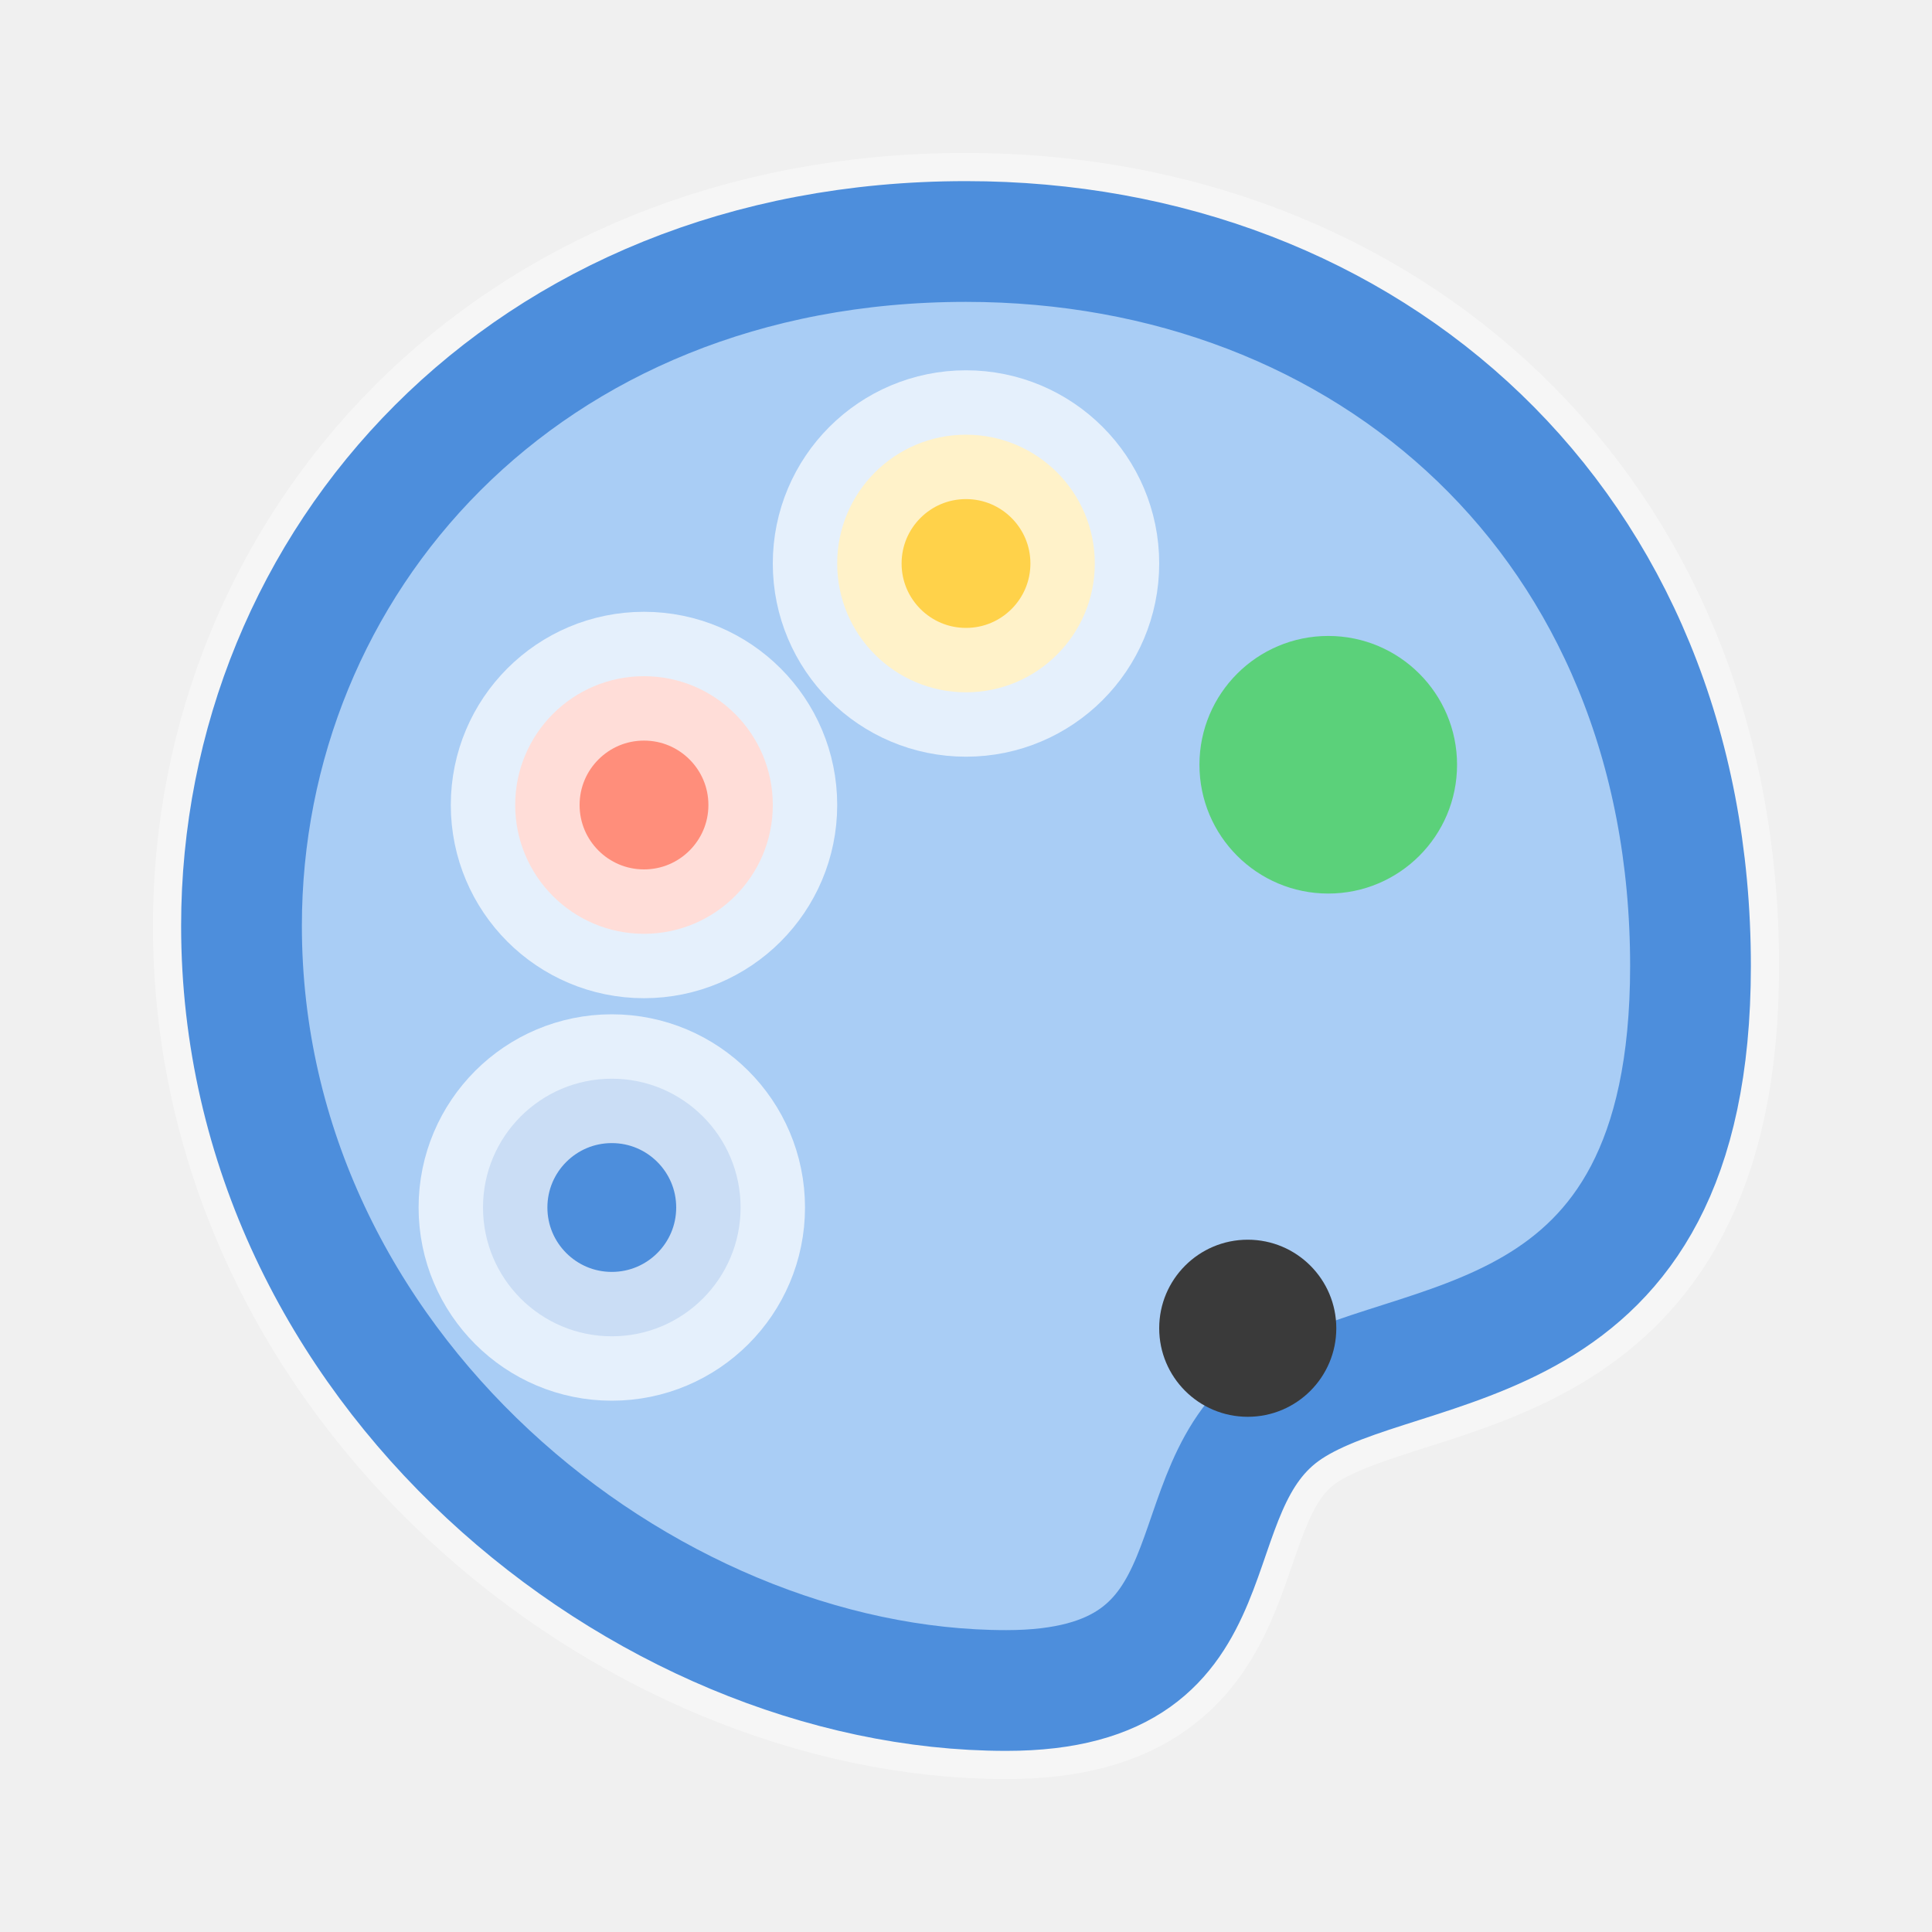
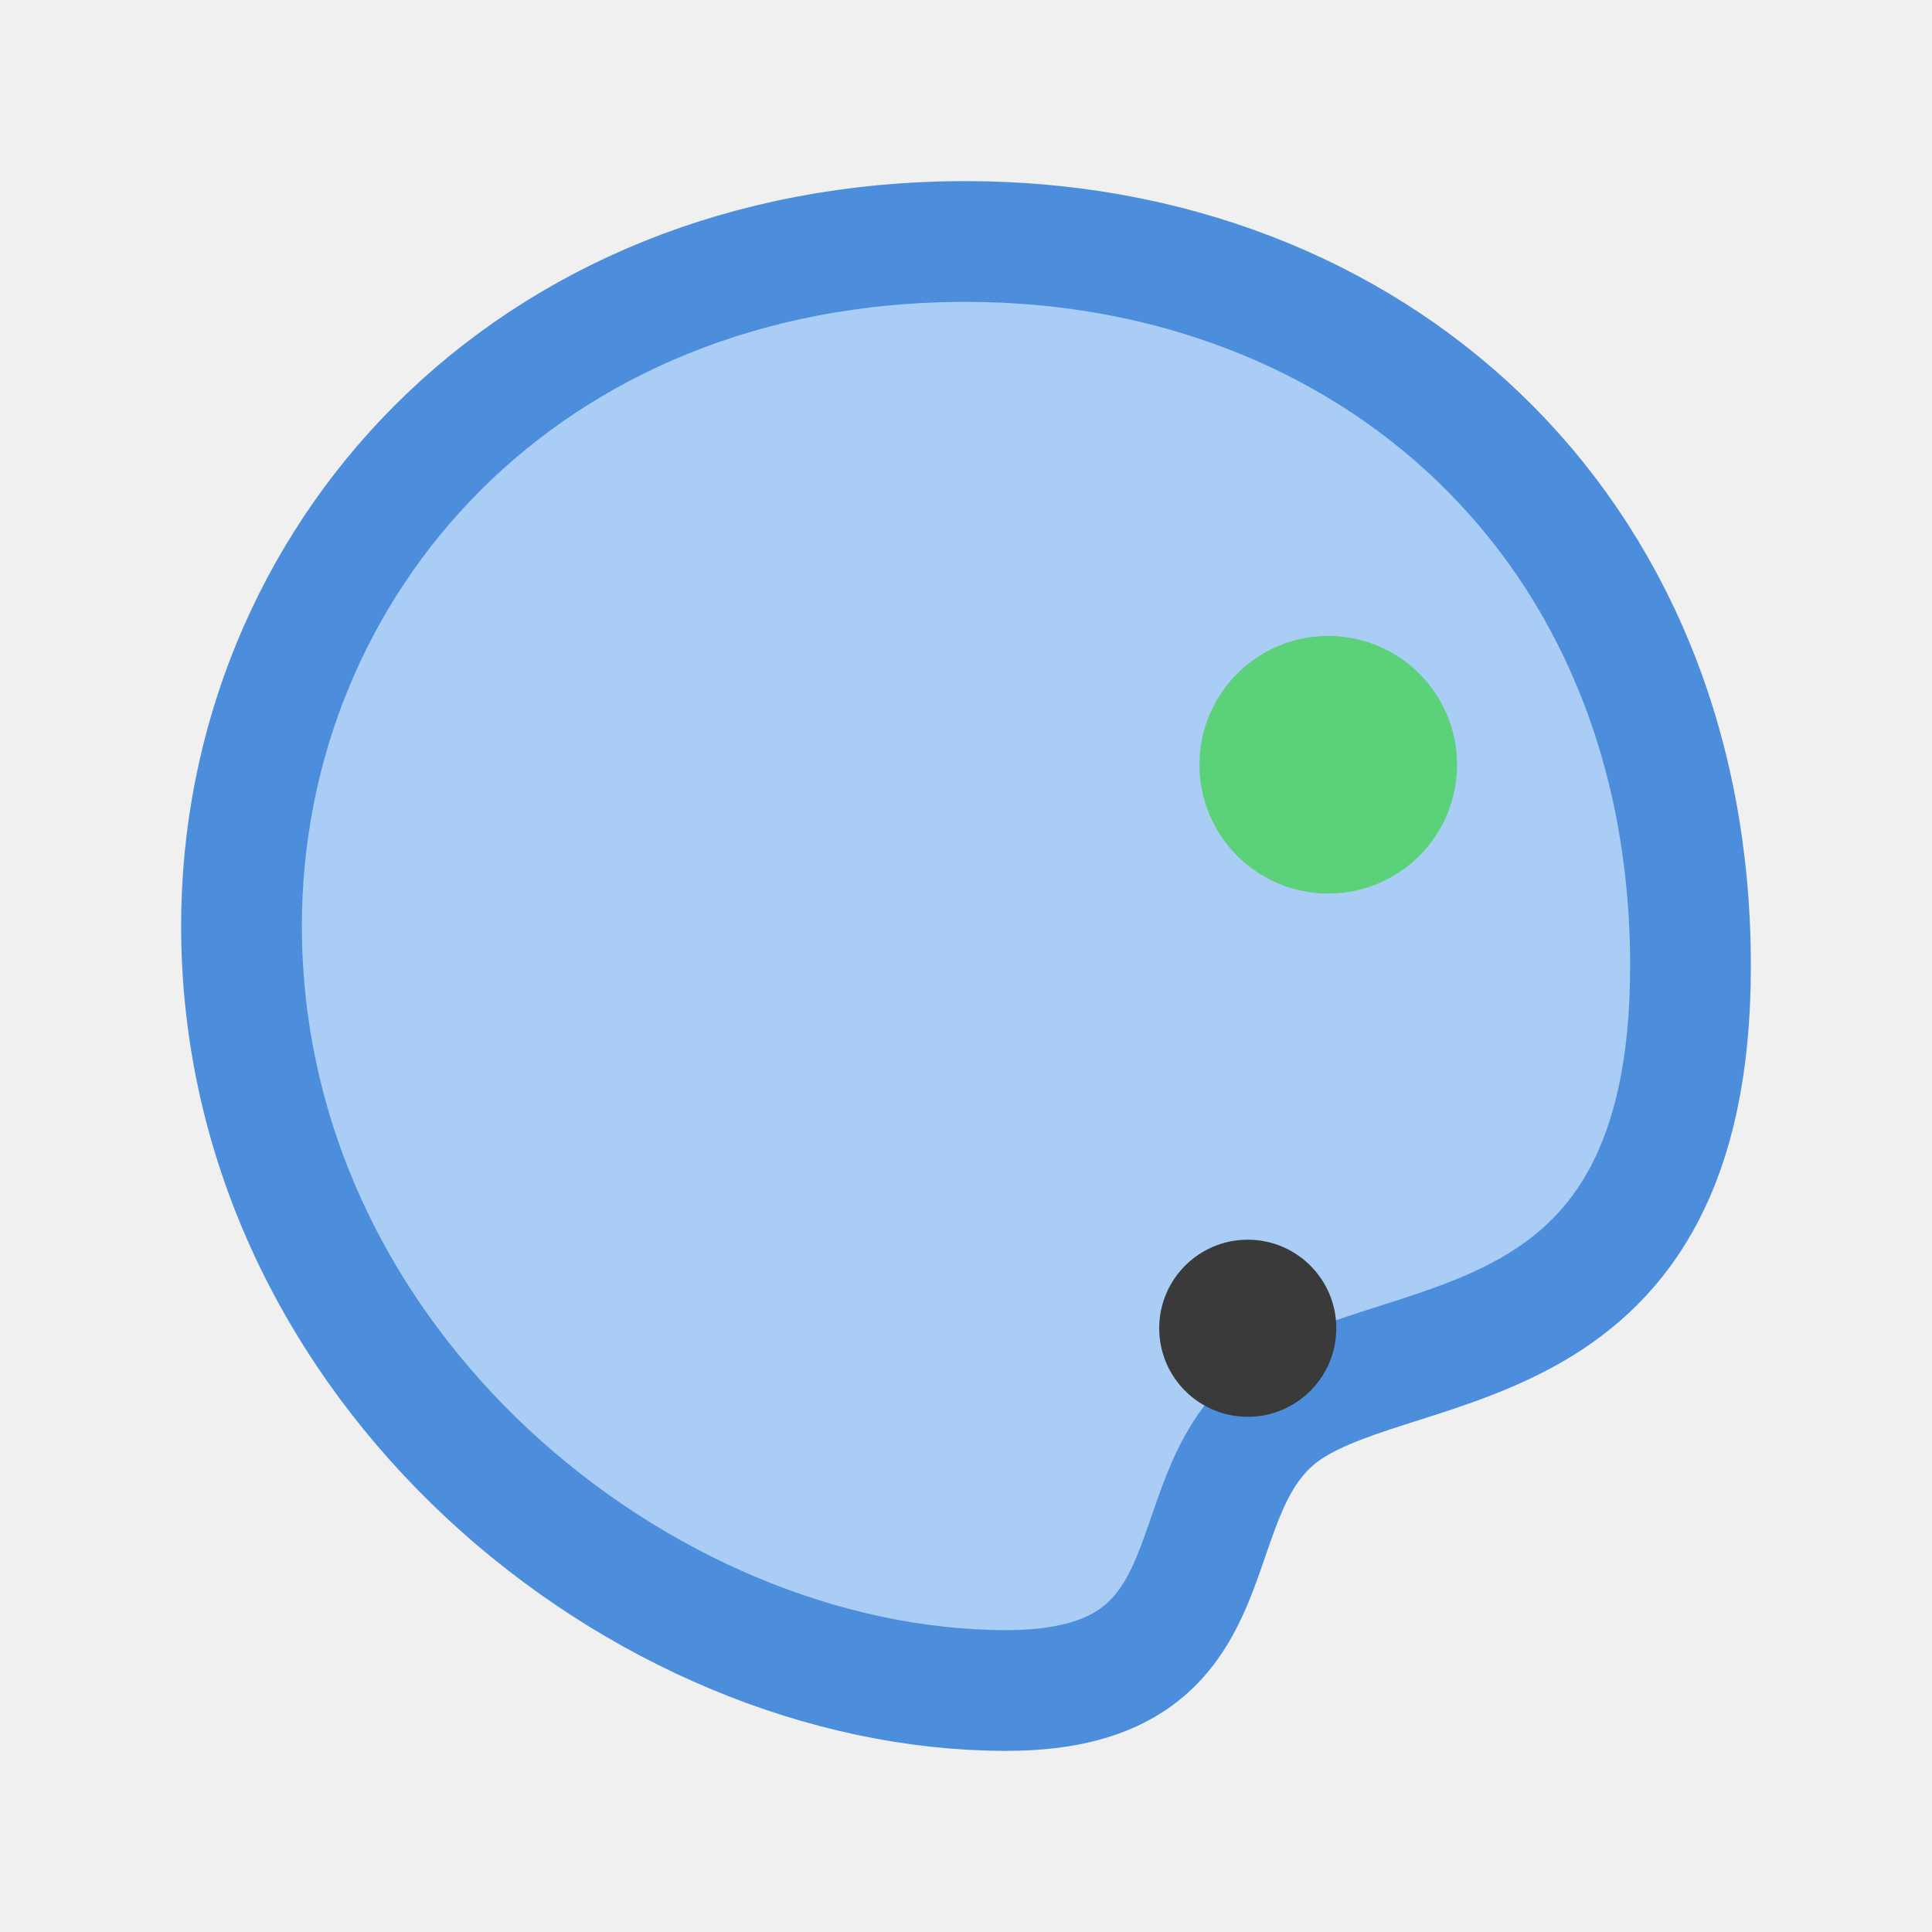
<svg xmlns="http://www.w3.org/2000/svg" viewBox="0 0 24 24" width="24" height="24">
  <g stroke-linecap="round" stroke-linejoin="round">
-     <path d="M12 3C6.5 3 3 7 3 11.5C3 17 8 21 12.5 21C15.5 21 14.5 18.5 16 17.5C17.5 16.5 21 17 21 12C21 6.5 17 3 12 3Z" fill="none" stroke="#FFFFFF" stroke-opacity="0.42" stroke-width="2.2" />
    <path d="M12 3C6.5 3 3 7 3 11.5C3 17 8 21 12.5 21C15.5 21 14.5 18.5 16 17.5C17.5 16.5 21 17 21 12C21 6.5 17 3 12 3Z" fill="#A9CDF5" stroke="#4D8EDC" stroke-width="1.5" />
-     <circle cx="8" cy="10" r="1.6" fill="#FF8E7B" stroke="#FFFFFF" stroke-width="1.6" stroke-opacity="0.7" />
-     <circle cx="12" cy="7" r="1.6" fill="#FFD24A" stroke="#FFFFFF" stroke-width="1.6" stroke-opacity="0.7" />
    <circle cx="16.5" cy="9.5" r="1.6" fill="#5BD17A" />
-     <circle cx="7.6" cy="15" r="1.6" fill="#4D8EDC" stroke="#FFFFFF" stroke-width="1.6" stroke-opacity="0.7" />
    <circle cx="15.5" cy="16.5" r="1.1" fill="#3A3A3A" />
  </g>
</svg>
